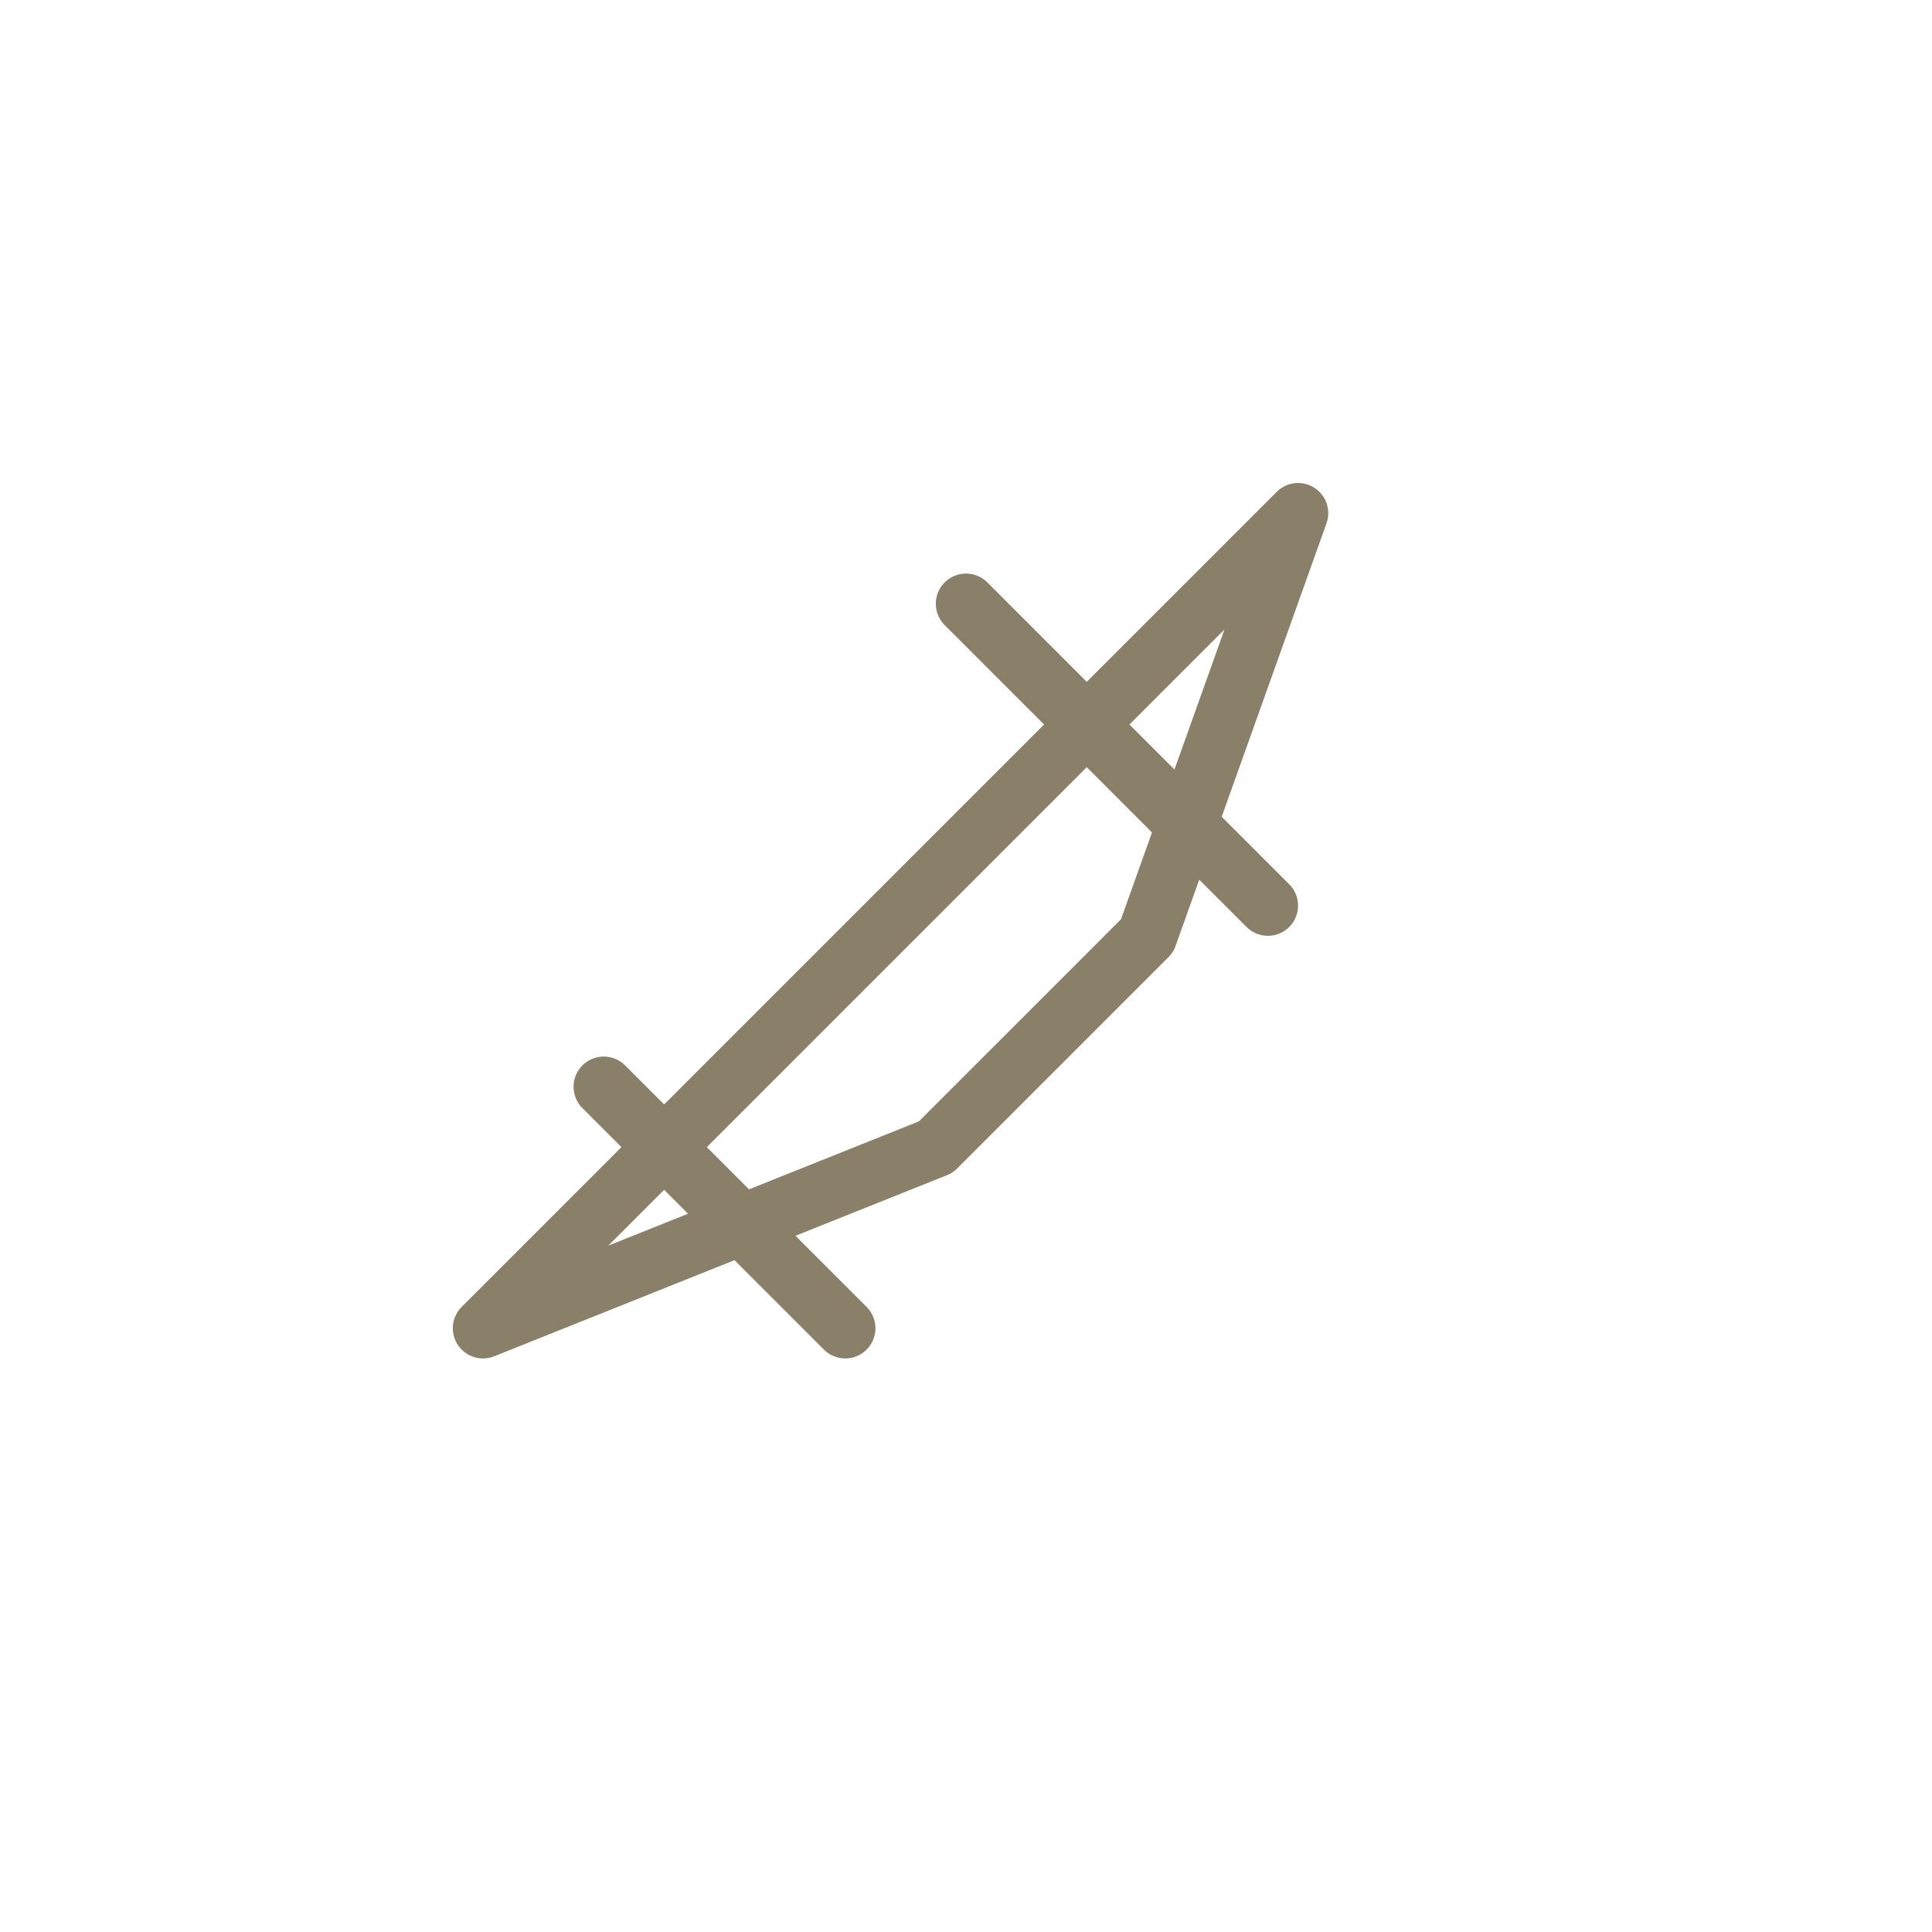
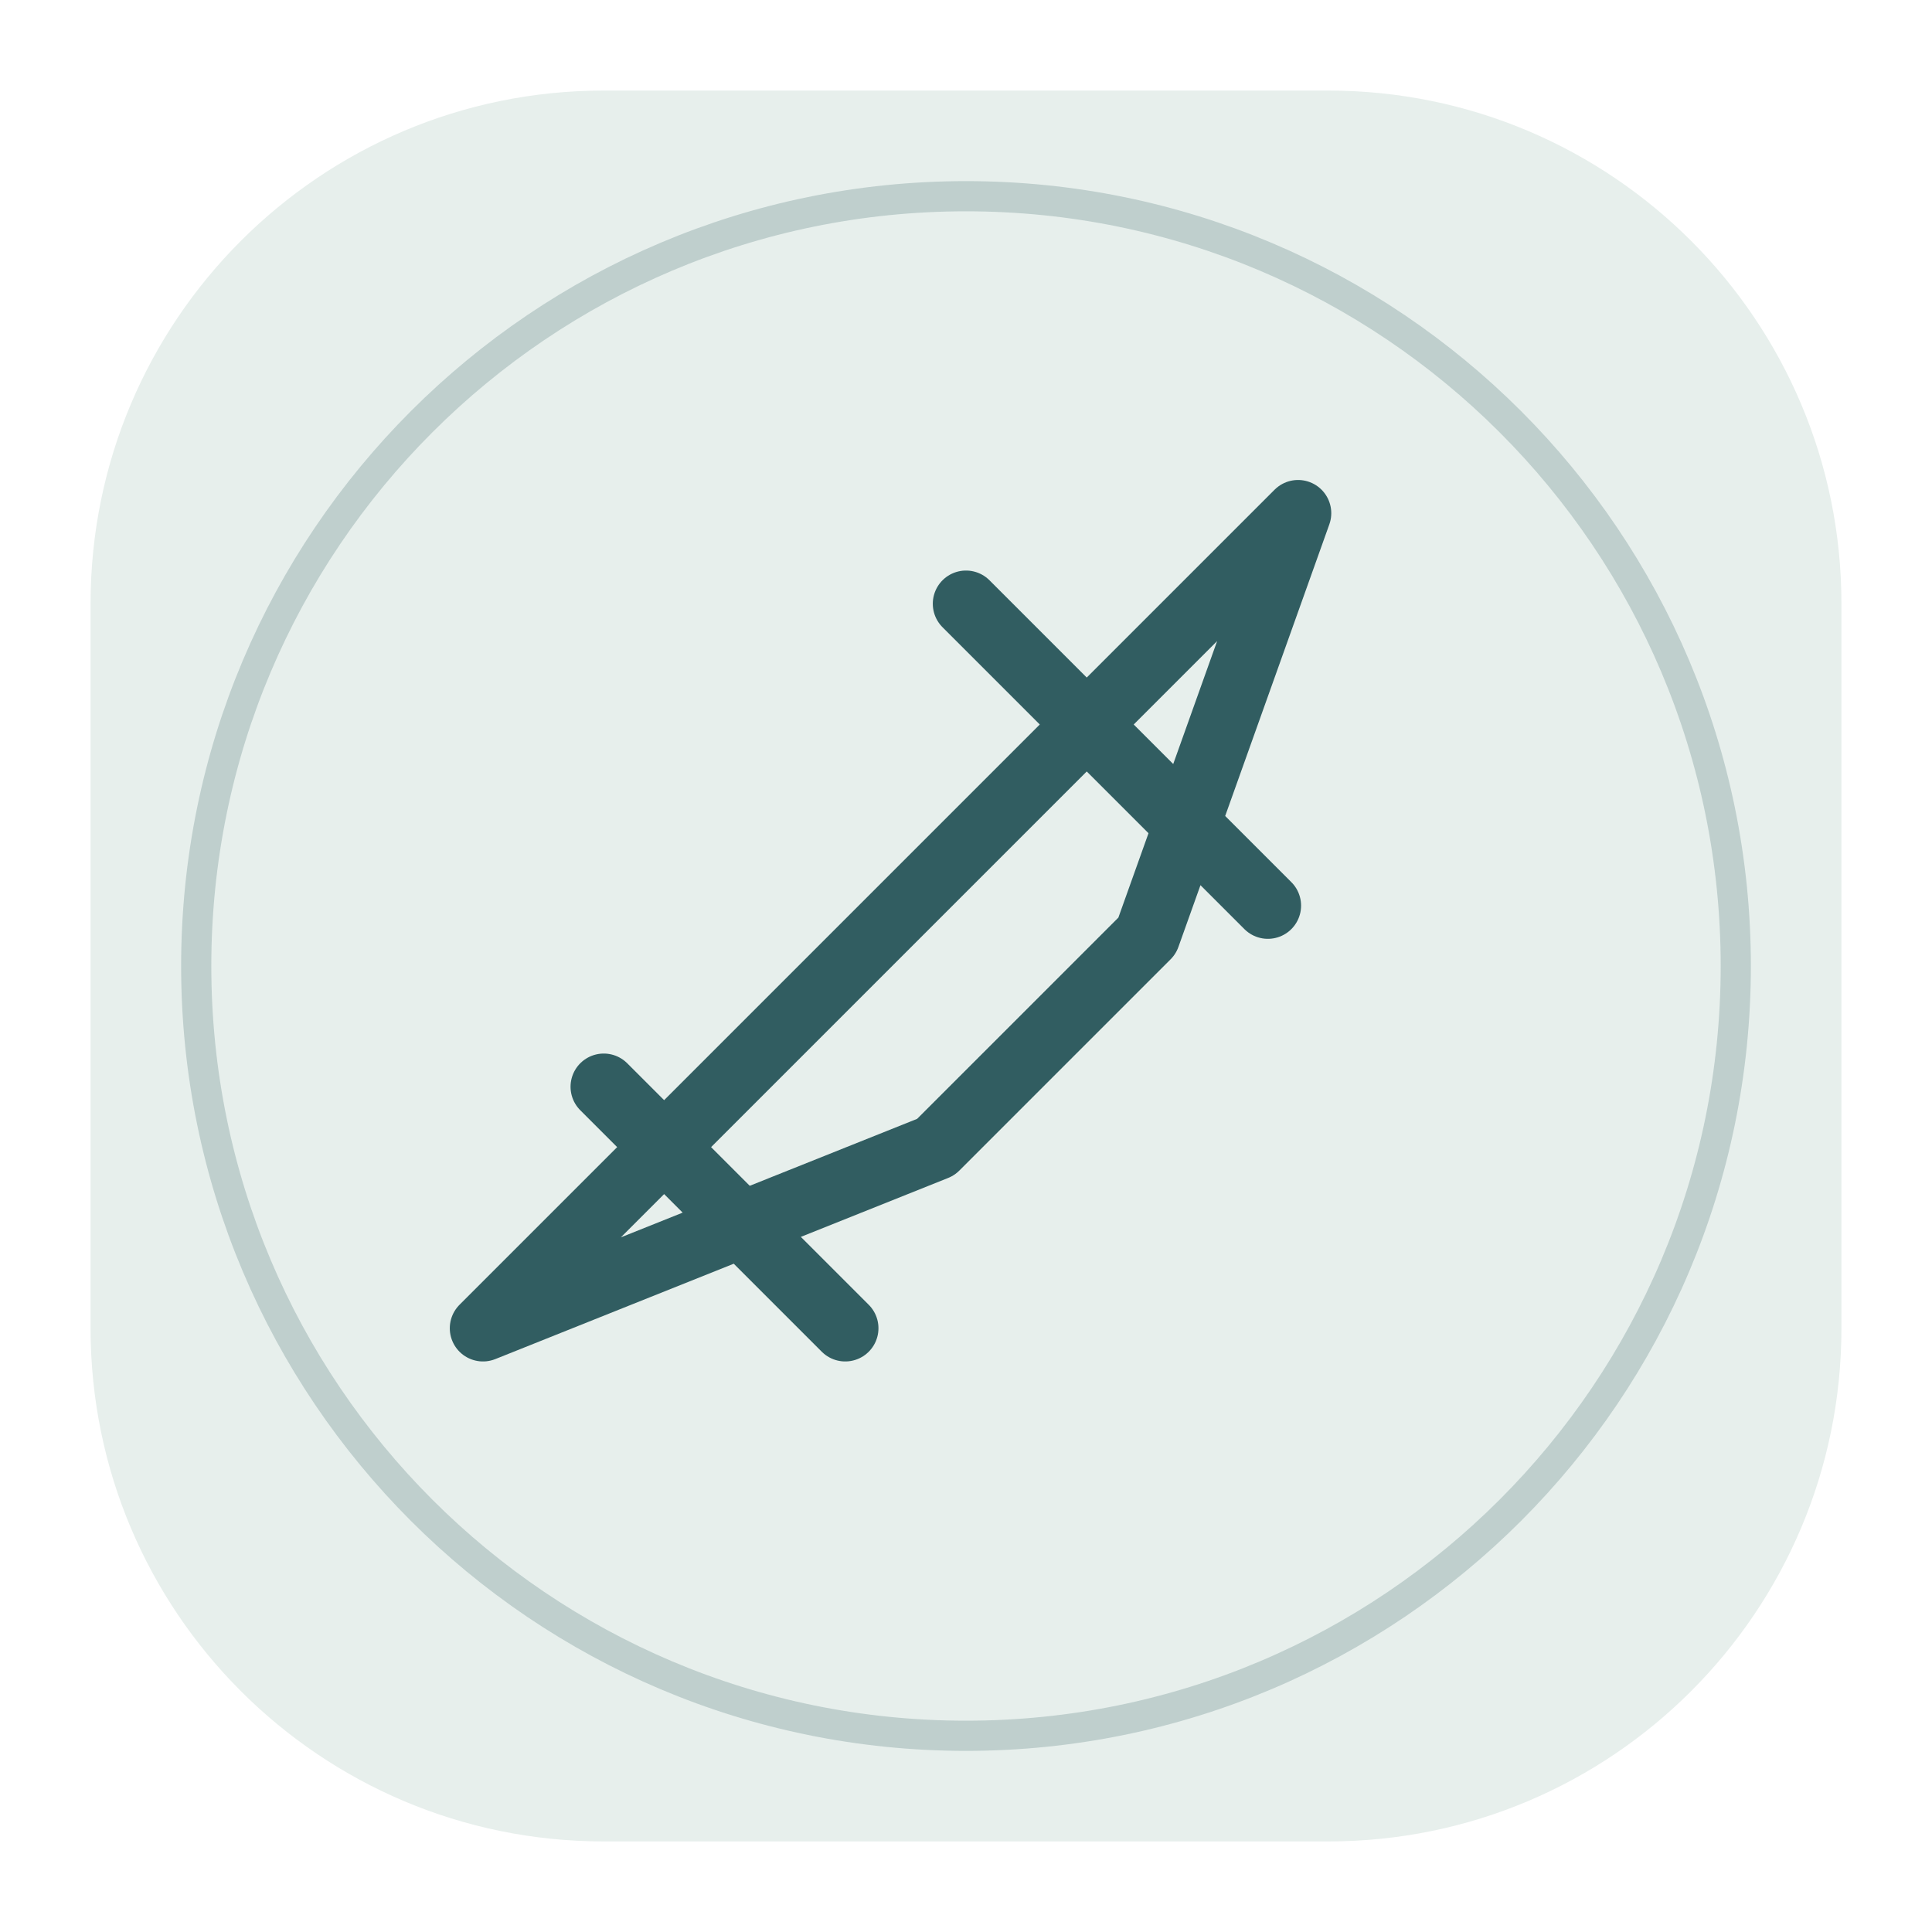
- <svg xmlns="http://www.w3.org/2000/svg" viewBox="0 0 64 64" fill="none" stroke="#8a806a" stroke-width="2" stroke-linecap="round" stroke-linejoin="round">
+ <svg xmlns="http://www.w3.org/2000/svg" viewBox="0 0 64 64" fill="none" stroke="#315d61" stroke-width="2.2" stroke-linecap="round" stroke-linejoin="round">
+   <rect x="3" y="3" width="58" height="58" rx="17" fill="#e7efec" stroke="none" />
+   <circle cx="32" cy="32" r="25.5" opacity=".22" stroke-width="1" />
  <path d="M16 44L43 17 38 31 31 38ZM20 36L28 44M32 20L42 30" />
</svg>
